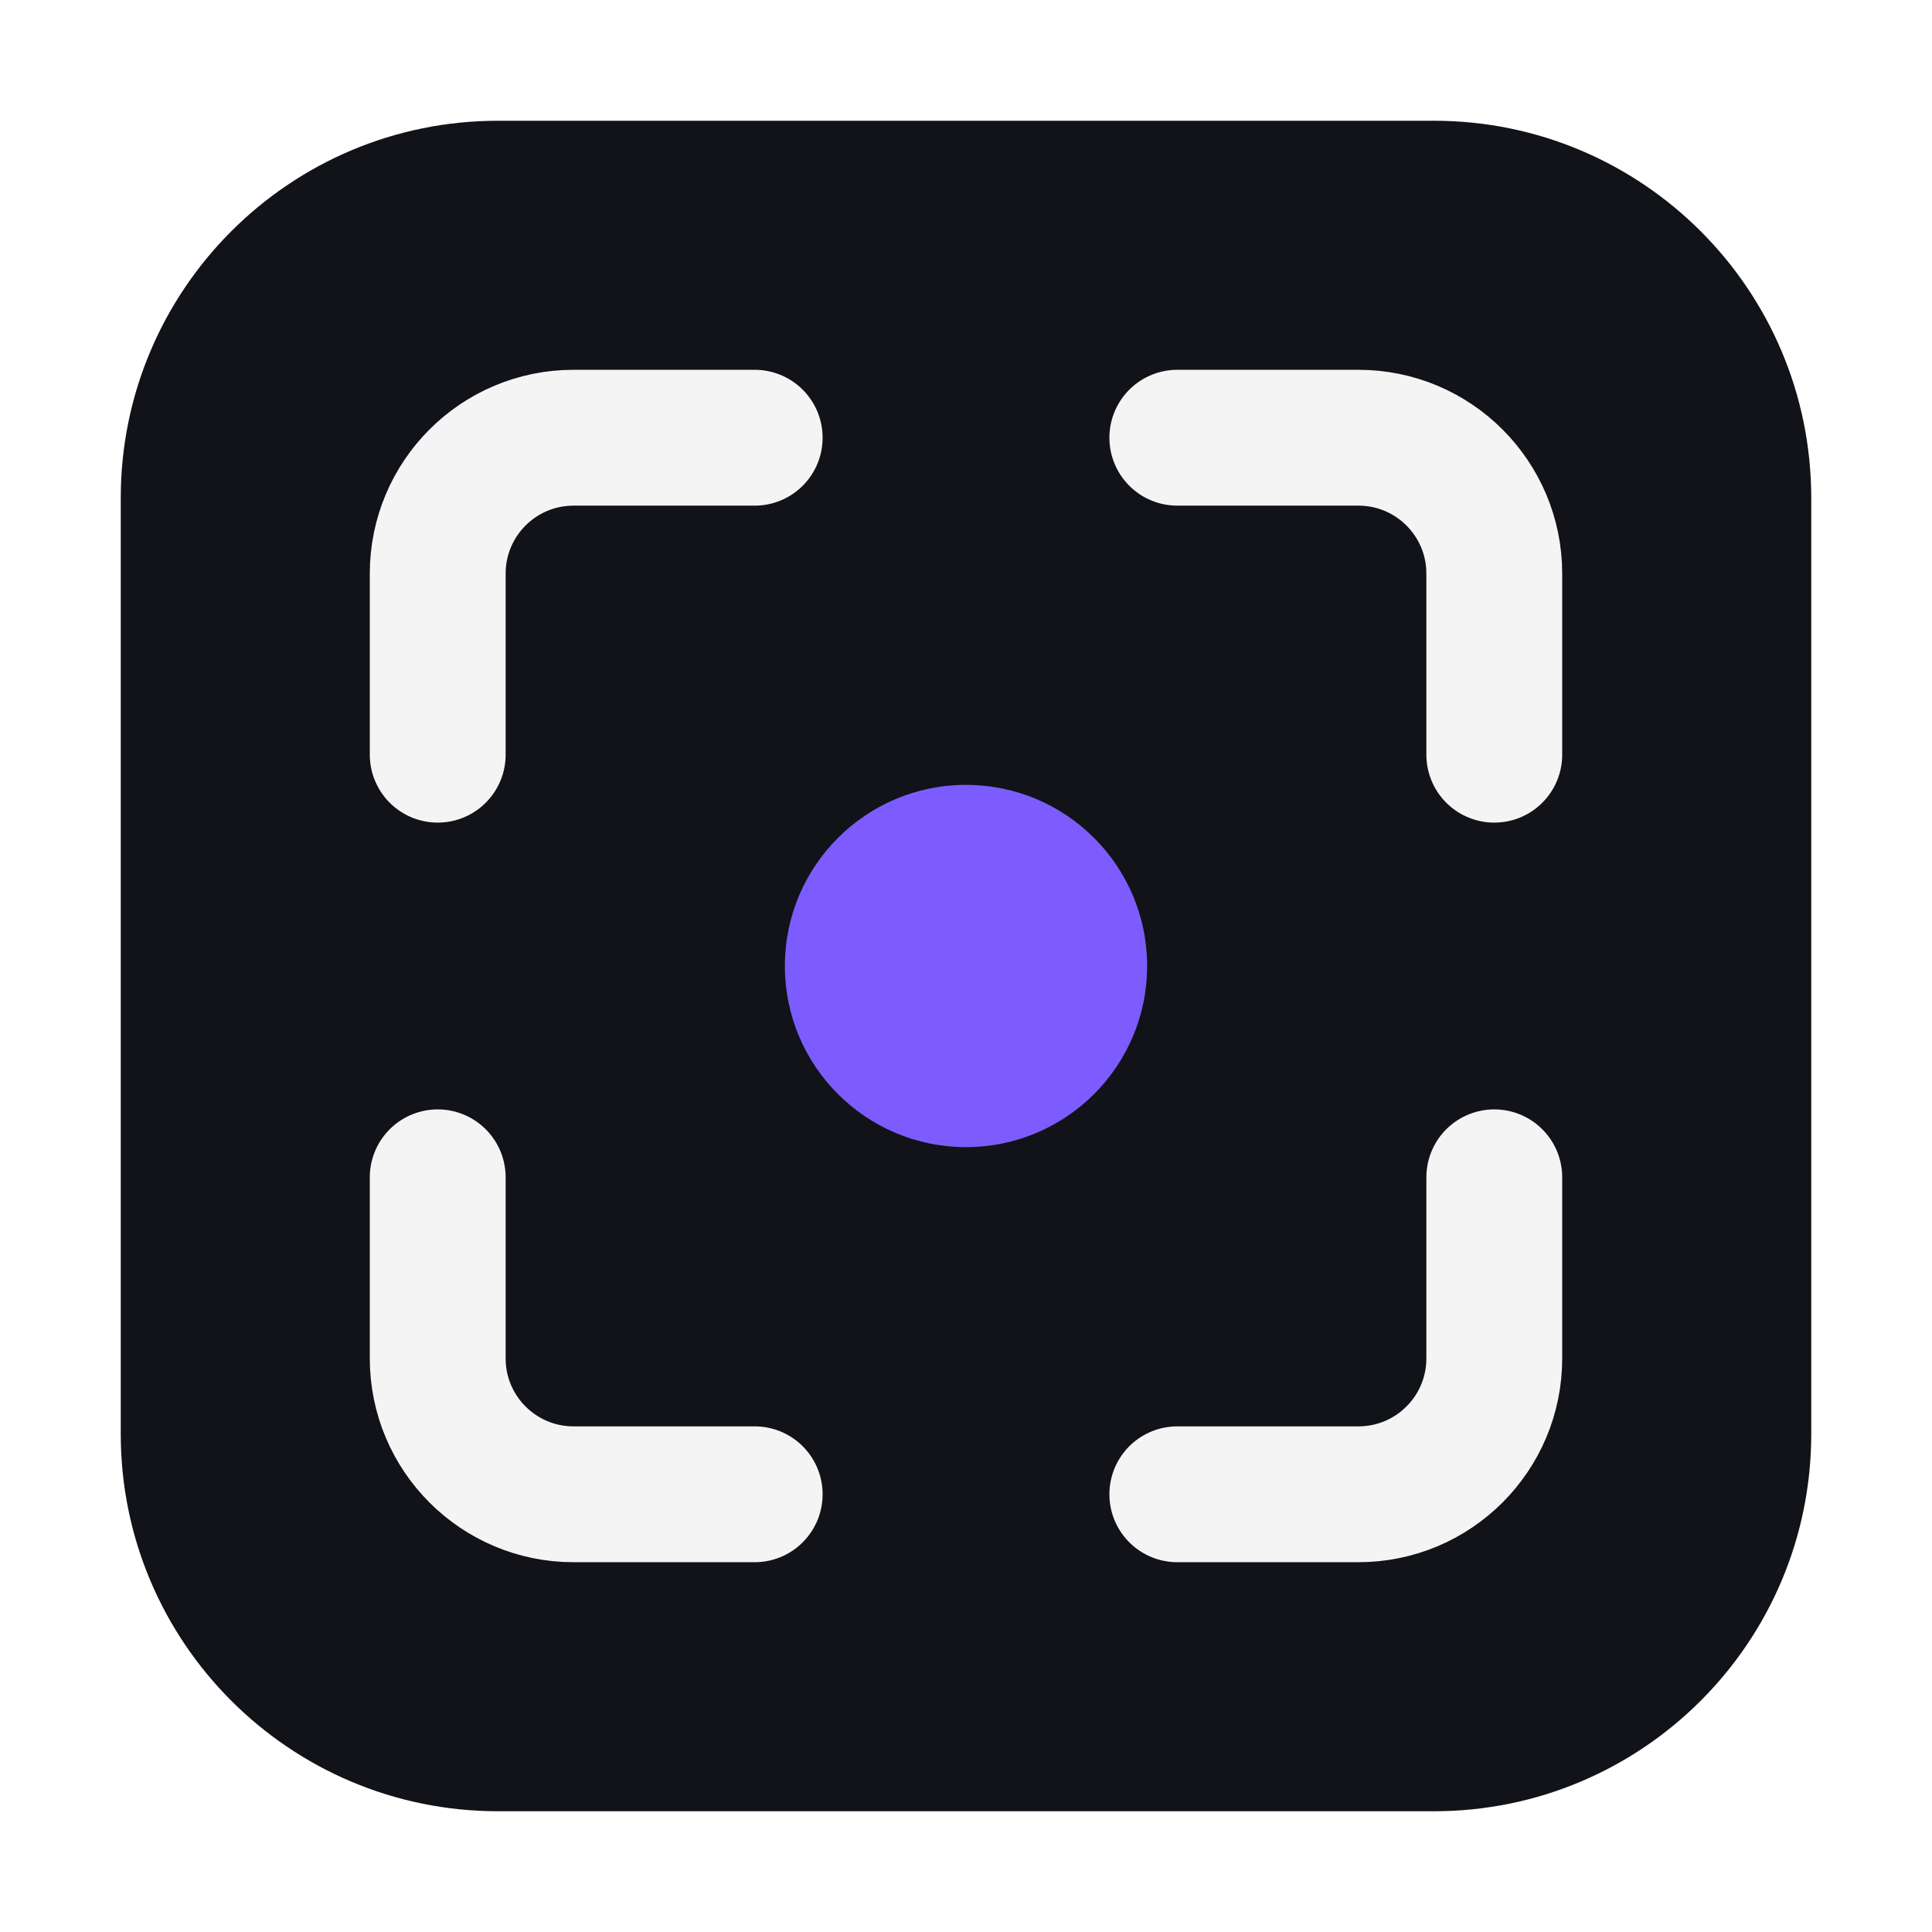
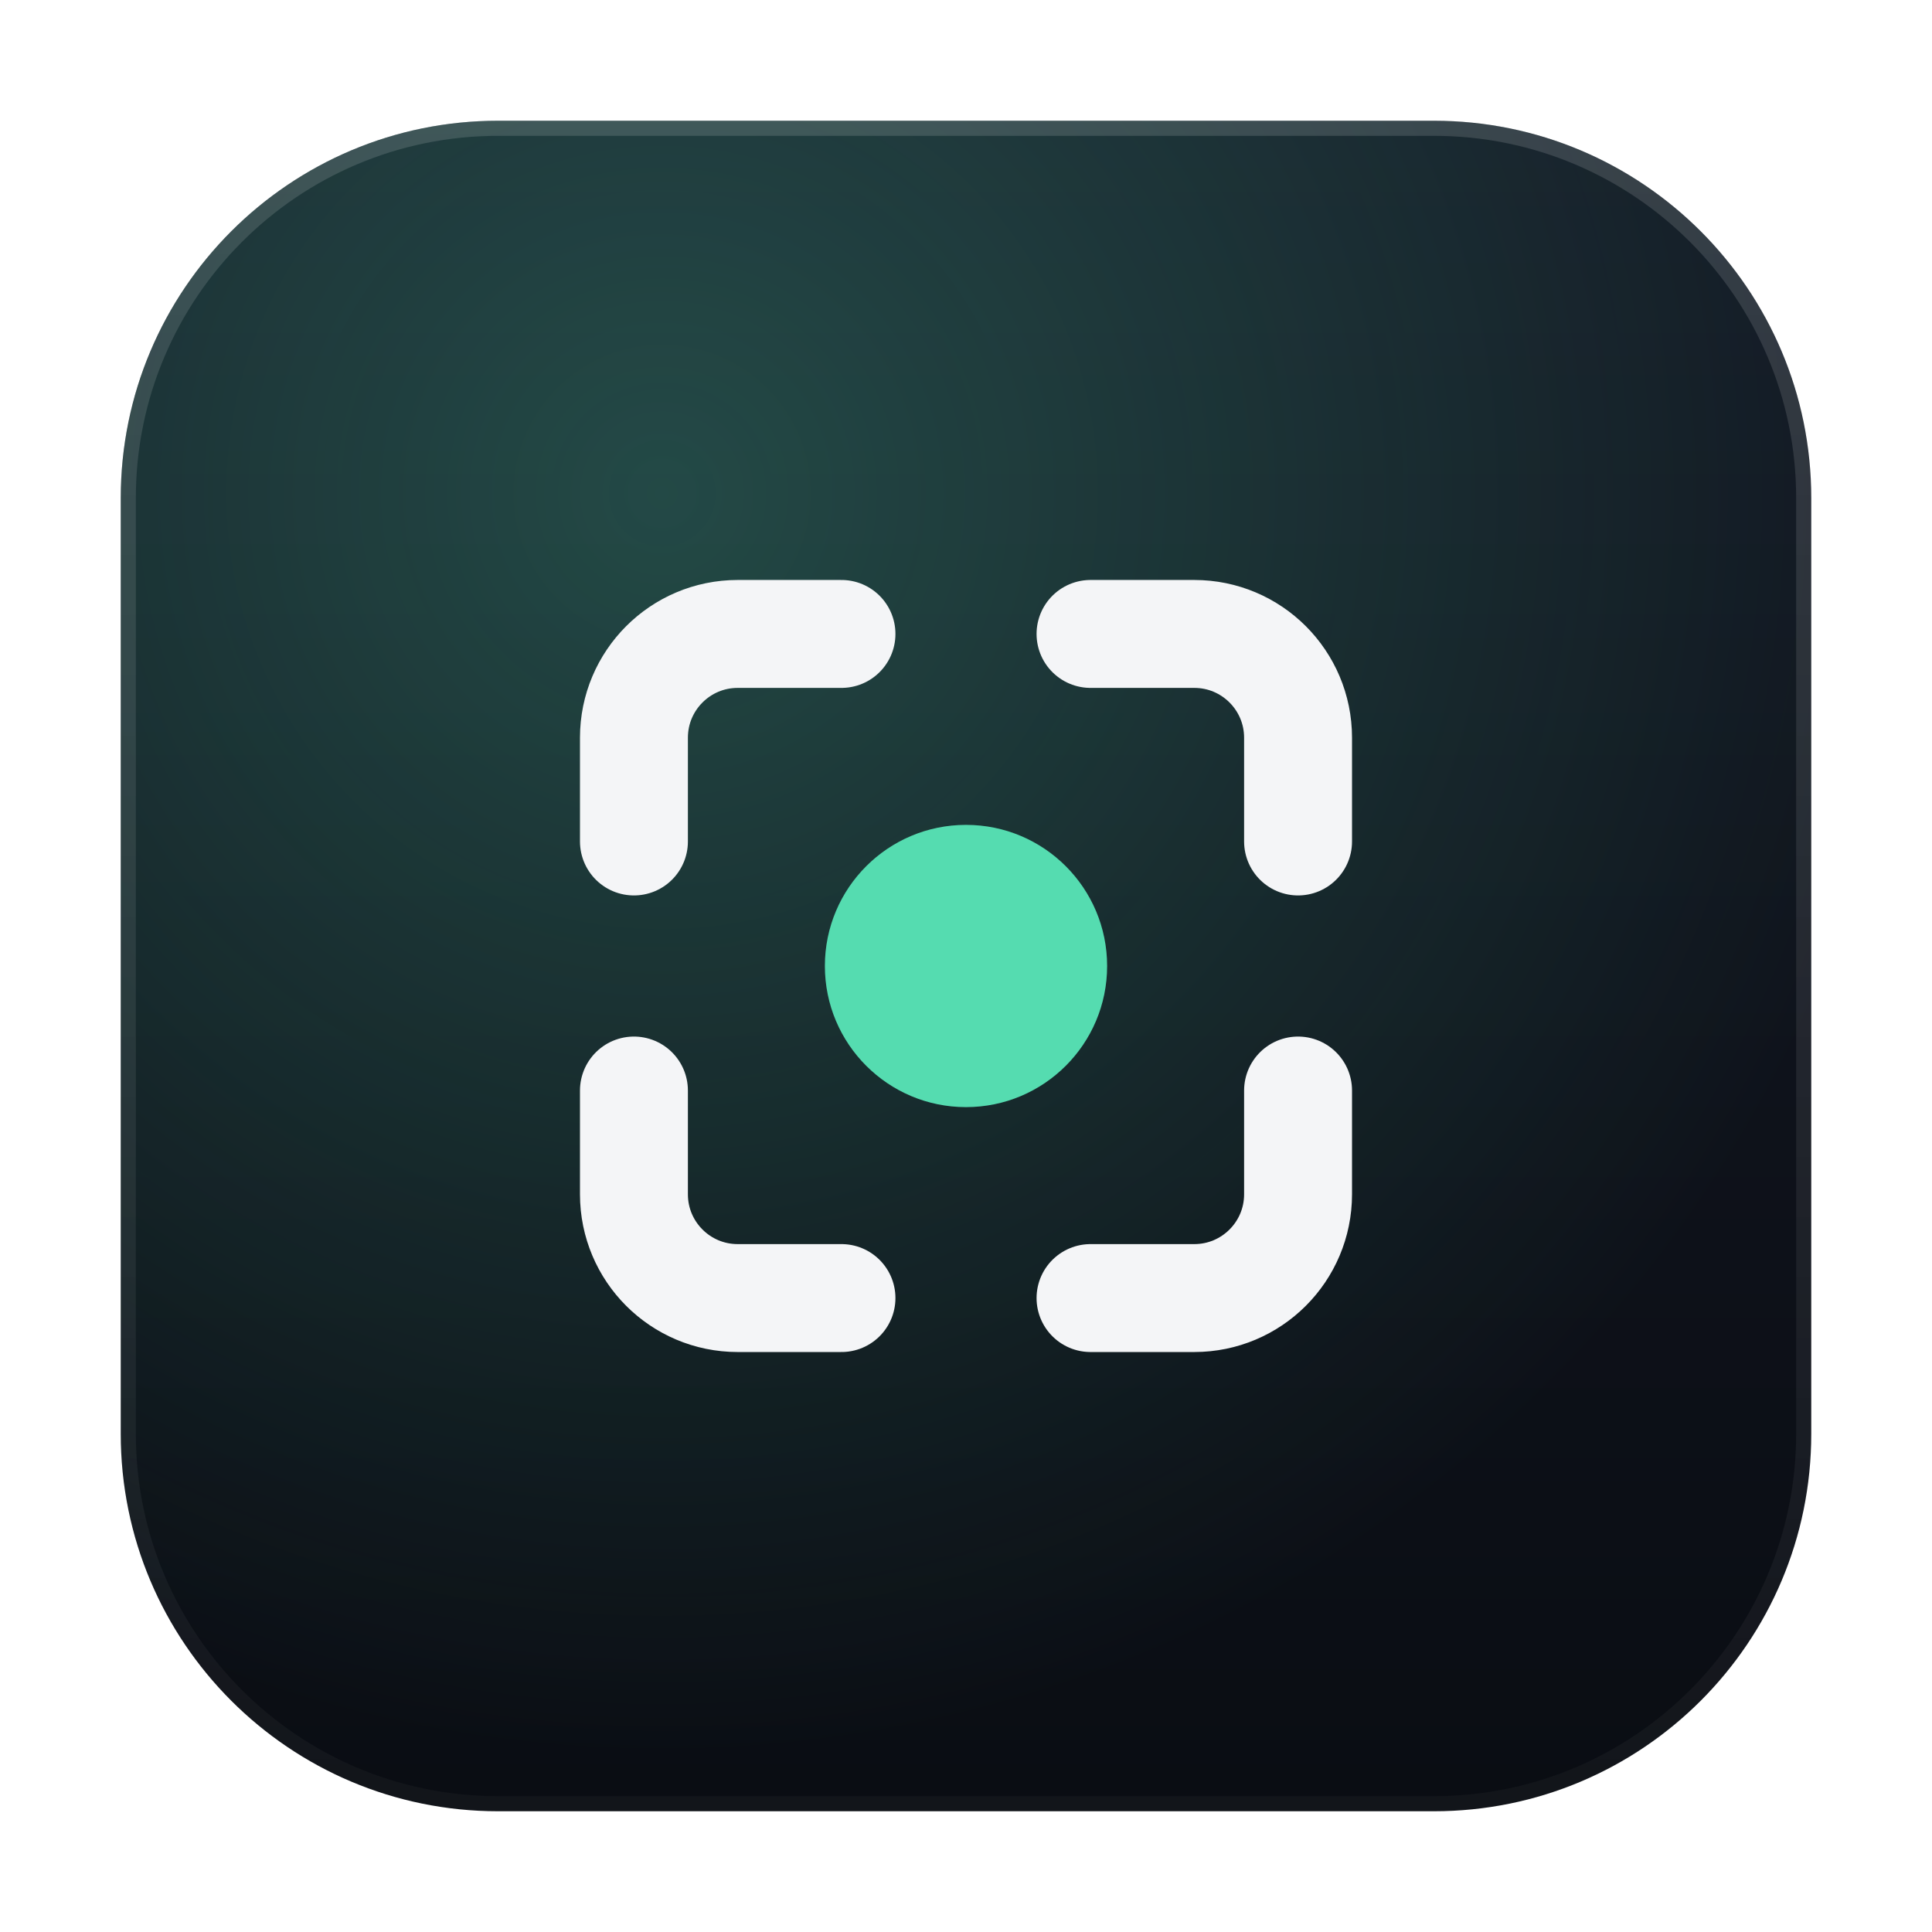
<svg xmlns="http://www.w3.org/2000/svg" width="1024" height="1024" viewBox="0 0 1024 1024">
-   <rect x="64" y="64" width="896" height="896" rx="200" fill="#111318" />
-   <g fill="none" stroke="#f4f4f5" stroke-width="72" stroke-linecap="round" stroke-linejoin="round">
-     <path d="M232 400V304a72 72 0 0 1 72-72h96" />
-     <path d="M624 232h96a72 72 0 0 1 72 72v96" />
-     <path d="M792 624v96a72 72 0 0 1-72 72h-96" />
-     <path d="M400 792h-96a72 72 0 0 1-72-72v-96" />
-   </g>
-   <circle cx="512" cy="512" r="96" fill="#7c5cff" />
+   <defs>
+     <linearGradient id="ground" x1="0" y1="0" x2="0" y2="1">
+       <stop offset="0" stop-color="#141925" />
+       <stop offset="1" stop-color="#0a0d13" />
+     </linearGradient>
+     <radialGradient id="glow" cx="0.32" cy="0.22" r="0.75">
+       <stop offset="0" stop-color="#55dcb0" stop-opacity="0.26" />
+       <stop offset="1" stop-color="#55dcb0" stop-opacity="0" />
+     </radialGradient>
+     <linearGradient id="lit" x1="0" y1="0" x2="0" y2="1">
+       <stop offset="0" stop-color="#ffffff" stop-opacity="0.14" />
+       <stop offset="1" stop-color="#ffffff" stop-opacity="0.03" />
+     </linearGradient>
+   </defs>
+   <rect x="64" y="64" width="896" height="896" rx="200" fill="url(#ground)" />
+   <rect x="64" y="64" width="896" height="896" rx="200" fill="url(#glow)" />
+   <rect x="68" y="68" width="888" height="888" rx="196" fill="none" stroke="url(#lit)" stroke-width="8" />
+   <svg x="248" y="248" width="528" height="528" viewBox="0 0 24 24" fill="none" stroke-linecap="round" stroke-linejoin="round">
+     <path d="M4 9V6.5A2.5 2.5 0 0 1 6.5 4H9" stroke="#f4f5f7" stroke-width="2.6" />
+     <path d="M15 4h2.5A2.5 2.5 0 0 1 20 6.5V9" stroke="#f4f5f7" stroke-width="2.6" />
+     <path d="M20 15v2.5a2.5 2.5 0 0 1-2.5 2.5H15" stroke="#f4f5f7" stroke-width="2.6" />
+     <path d="M9 20H6.5A2.5 2.5 0 0 1 4 17.5V15" stroke="#f4f5f7" stroke-width="2.6" />
+     <circle cx="12" cy="12" r="3.4" fill="#55dcb0" />
+   </svg>
</svg>
